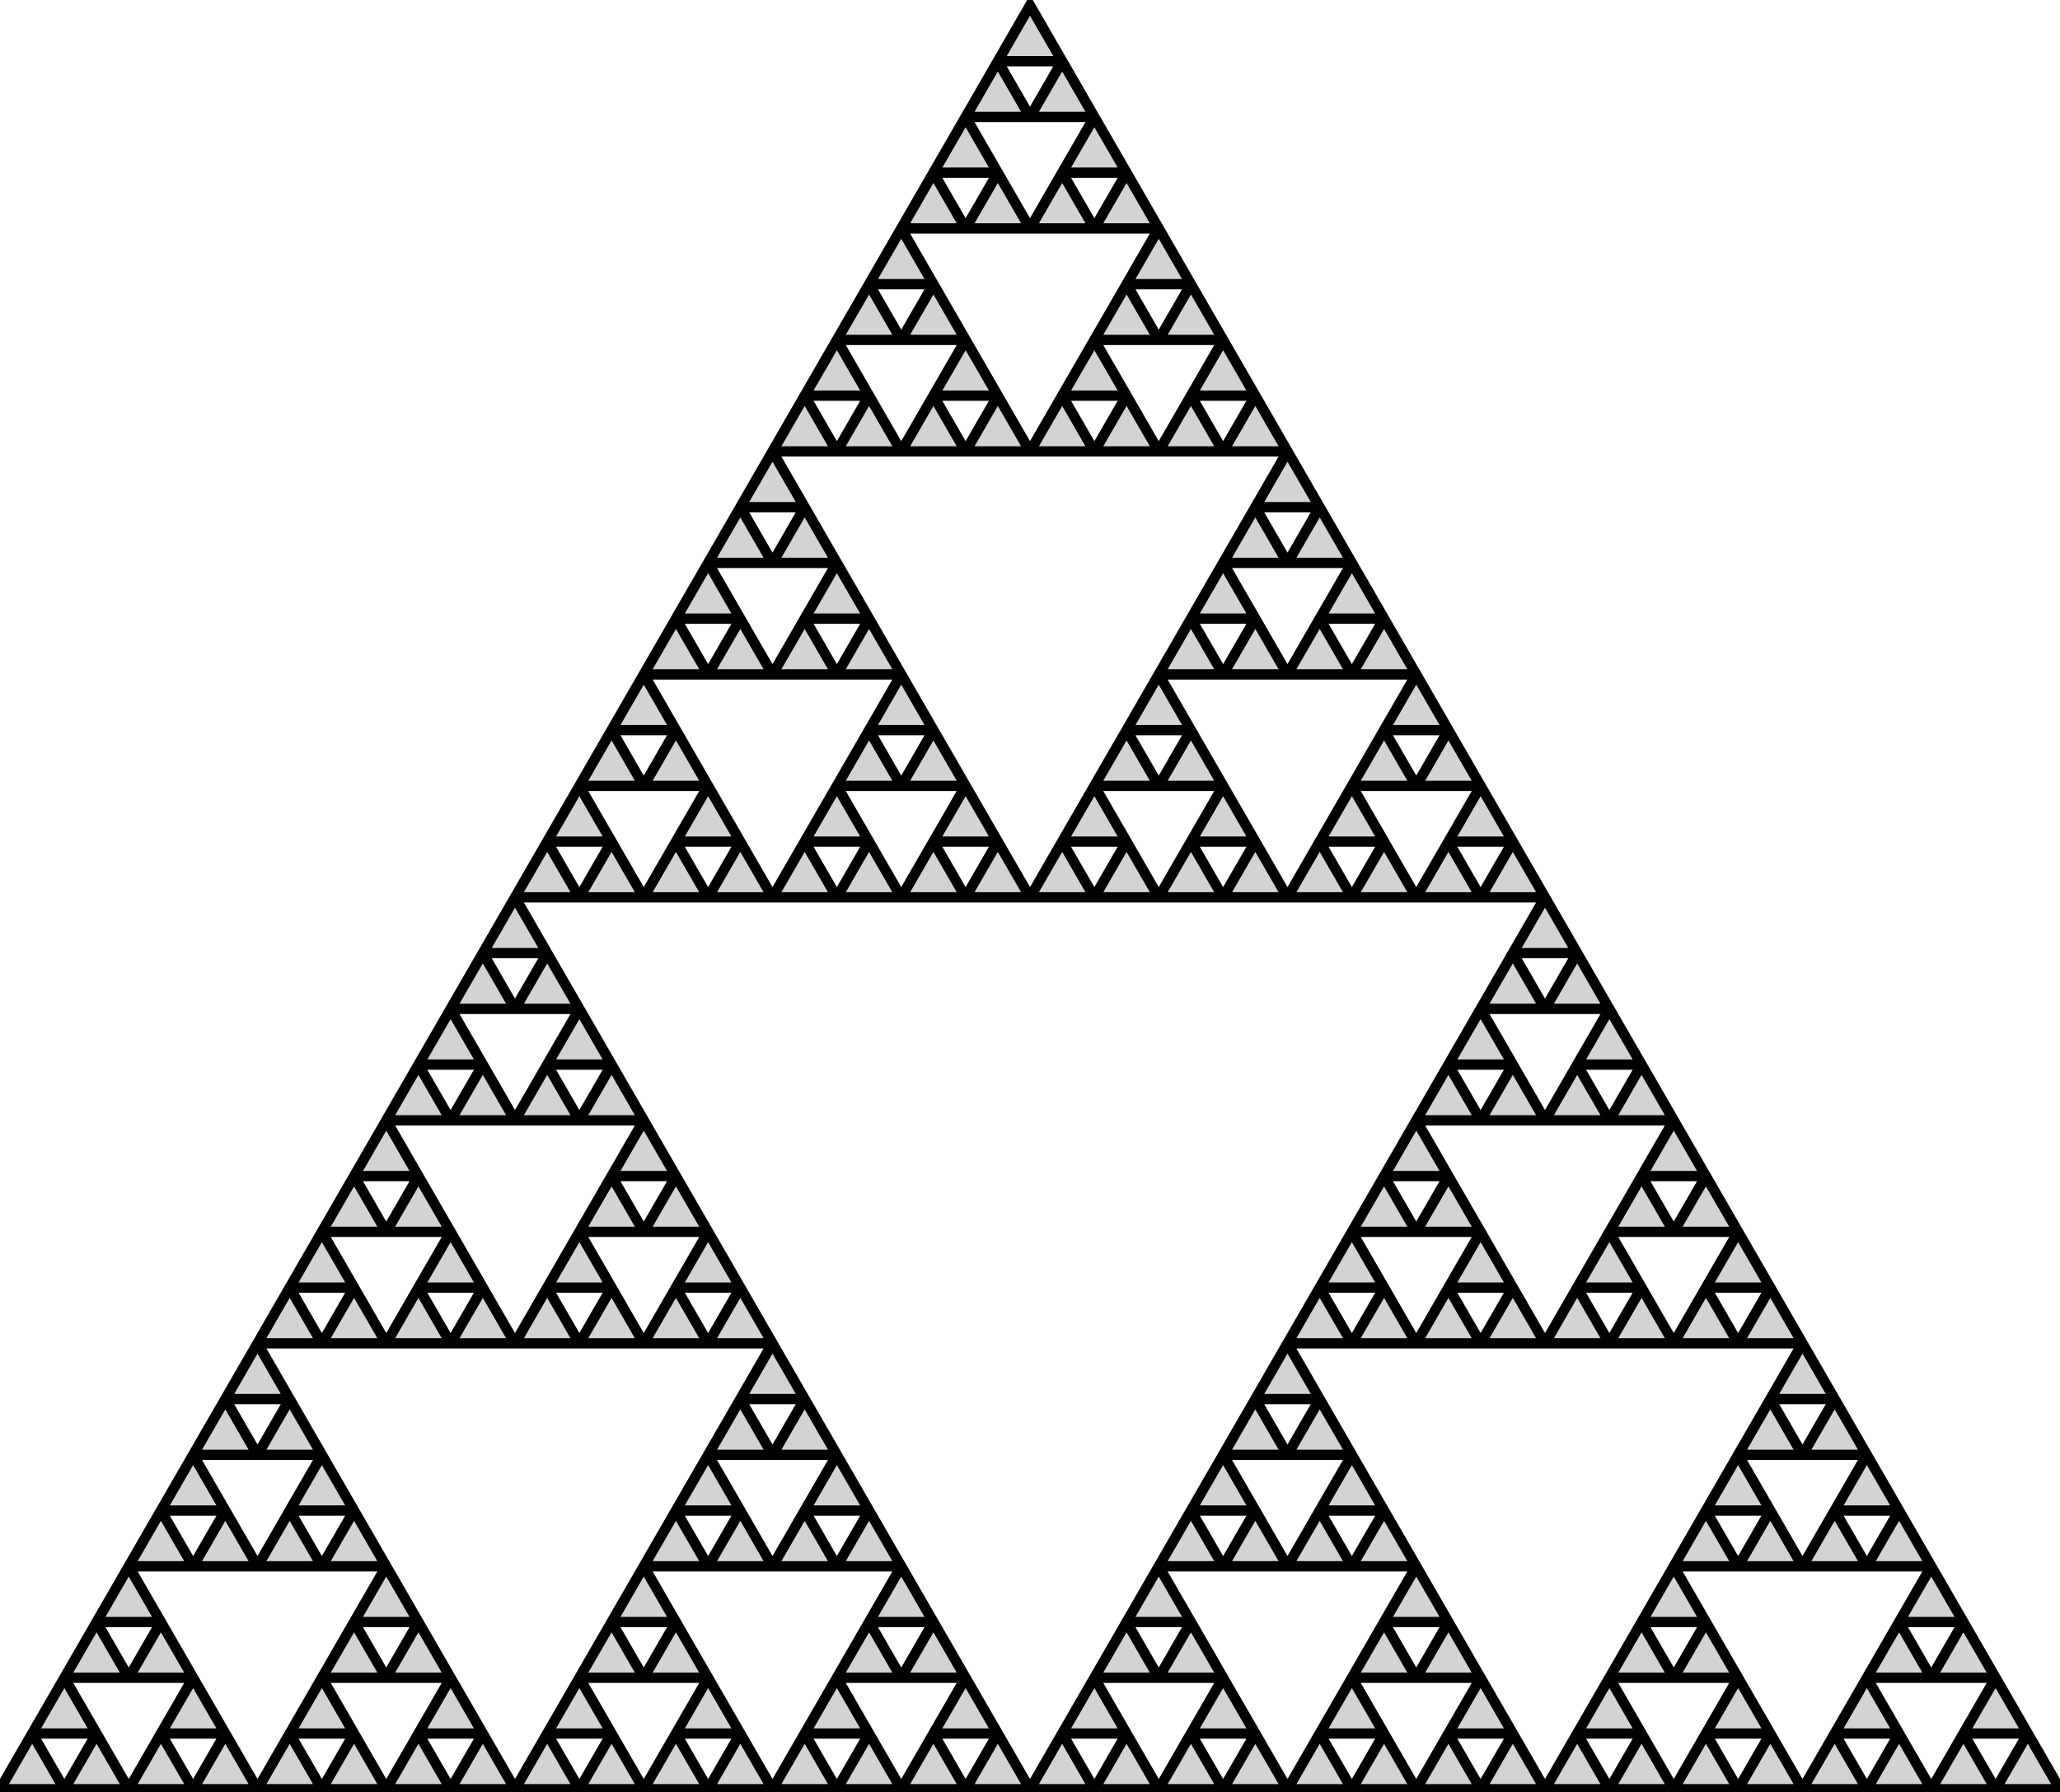
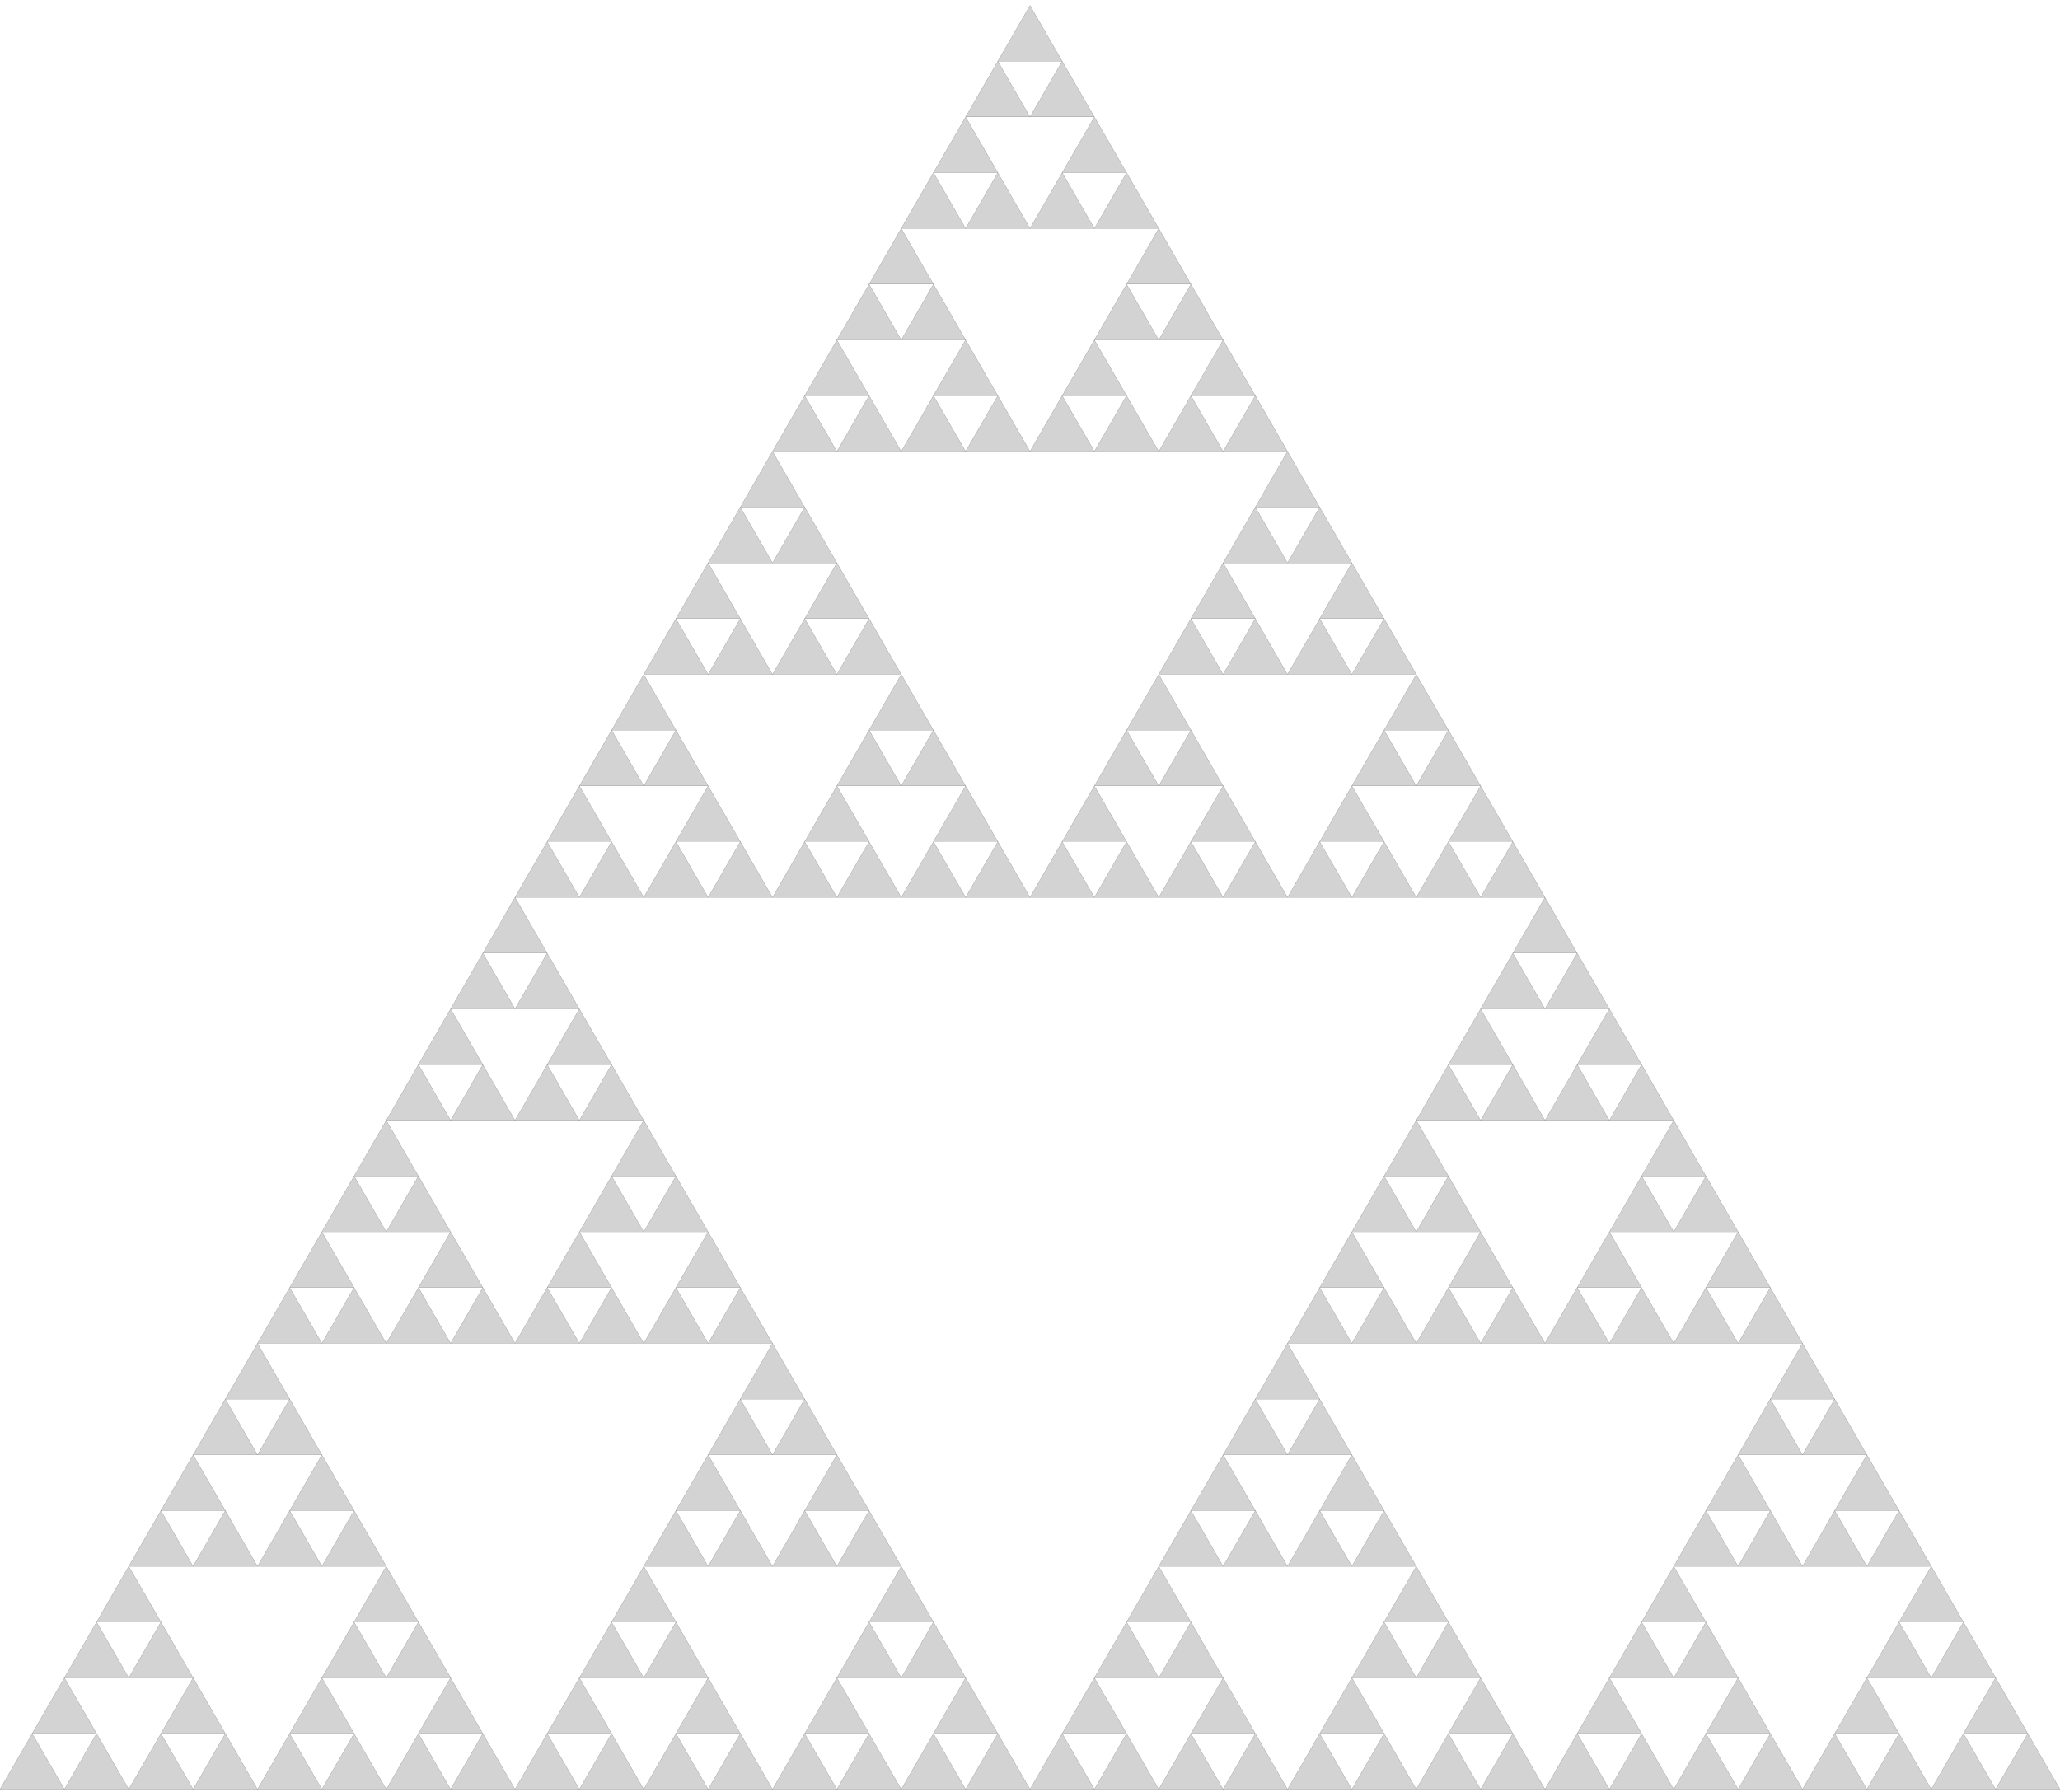
<svg xmlns="http://www.w3.org/2000/svg" width="100mm" height="87mm" viewBox="-50 -58 100 87" version="1.1">
-   <path d=" M -48.438,26.161 L -50,28.867 L -46.875,28.867 z M -46.875,23.455 L -48.438,26.161 L -45.312,26.161 z M -45.312,20.748 L -46.875,23.455 L -43.75,23.455 z M -45.312,26.161 L -46.875,28.867 L -43.75,28.867 z M -43.75,18.042 L -45.312,20.748 L -42.188,20.748 z M -42.188,15.336 L -43.75,18.042 L -40.625,18.042 z M -42.188,20.748 L -43.75,23.455 L -40.625,23.455 z M -42.188,26.161 L -43.75,28.867 L -40.625,28.867 z M -40.625,12.63 L -42.188,15.336 L -39.062,15.336 z M -40.625,23.455 L -42.188,26.161 L -39.062,26.161 z M -39.062,9.923 L -40.625,12.63 L -37.5,12.63 z M -39.062,15.336 L -40.625,18.042 L -37.5,18.042 z M -39.062,26.161 L -40.625,28.867 L -37.5,28.867 z M -37.5,7.217 L -39.062,9.923 L -35.938,9.923 z M -35.938,4.511 L -37.5,7.217 L -34.375,7.217 z M -35.938,26.161 L -37.5,28.867 L -34.375,28.867 z M -35.938,9.923 L -37.5,12.63 L -34.375,12.63 z M -35.938,15.336 L -37.5,18.042 L -34.375,18.042 z M -34.375,1.804 L -35.938,4.511 L -32.812,4.511 z M -34.375,23.455 L -35.938,26.161 L -32.812,26.161 z M -34.375,12.63 L -35.938,15.336 L -32.812,15.336 z M -32.812,20.748 L -34.375,23.455 L -31.25,23.455 z M -32.812,26.161 L -34.375,28.867 L -31.25,28.867 z M -32.812,4.511 L -34.375,7.217 L -31.25,7.217 z M -32.812,-0.902 L -34.375,1.804 L -31.25,1.804 z M -32.812,15.336 L -34.375,18.042 L -31.25,18.042 z M -31.25,18.042 L -32.812,20.748 L -29.688,20.748 z M -31.25,-3.608 L -32.812,-0.902 L -29.688,-0.902 z M -29.688,20.748 L -31.25,23.455 L -28.125,23.455 z M -29.688,26.161 L -31.25,28.867 L -28.125,28.867 z M -29.688,4.511 L -31.25,7.217 L -28.125,7.217 z M -29.688,-0.902 L -31.25,1.804 L -28.125,1.804 z M -29.688,-6.315 L -31.25,-3.608 L -28.125,-3.608 z M -28.125,23.455 L -29.688,26.161 L -26.562,26.161 z M -28.125,1.804 L -29.688,4.511 L -26.562,4.511 z M -28.125,-9.021 L -29.688,-6.315 L -26.562,-6.315 z M -26.562,26.161 L -28.125,28.867 L -25,28.867 z M -26.562,4.511 L -28.125,7.217 L -25,7.217 z M -26.562,-6.315 L -28.125,-3.608 L -25,-3.608 z M -26.562,-11.727 L -28.125,-9.021 L -25,-9.021 z M -25,-14.434 L -26.562,-11.727 L -23.438,-11.727 z M -23.438,-17.14 L -25,-14.434 L -21.875,-14.434 z M -23.438,-11.727 L -25,-9.021 L -21.875,-9.021 z M -23.438,-6.315 L -25,-3.608 L -21.875,-3.608 z M -23.438,4.511 L -25,7.217 L -21.875,7.217 z M -23.438,26.161 L -25,28.867 L -21.875,28.867 z M -21.875,-19.846 L -23.438,-17.14 L -20.312,-17.14 z M -21.875,-9.021 L -23.438,-6.315 L -20.312,-6.315 z M -21.875,1.804 L -23.438,4.511 L -20.312,4.511 z M -21.875,23.455 L -23.438,26.161 L -20.312,26.161 z M -20.312,-22.553 L -21.875,-19.846 L -18.75,-19.846 z M -20.312,-17.14 L -21.875,-14.434 L -18.75,-14.434 z M -20.312,-6.315 L -21.875,-3.608 L -18.75,-3.608 z M -20.312,-0.902 L -21.875,1.804 L -18.75,1.804 z M -20.312,4.511 L -21.875,7.217 L -18.75,7.217 z M -20.312,26.161 L -21.875,28.867 L -18.75,28.867 z M -20.312,20.748 L -21.875,23.455 L -18.75,23.455 z M -18.75,-25.259 L -20.312,-22.553 L -17.188,-22.553 z M -18.75,-3.608 L -20.312,-0.902 L -17.188,-0.902 z M -18.75,18.042 L -20.312,20.748 L -17.188,20.748 z M -17.188,-17.14 L -18.75,-14.434 L -15.625,-14.434 z M -17.188,-22.553 L -18.75,-19.846 L -15.625,-19.846 z M -17.188,-27.965 L -18.75,-25.259 L -15.625,-25.259 z M -17.188,20.748 L -18.75,23.455 L -15.625,23.455 z M -17.188,26.161 L -18.75,28.867 L -15.625,28.867 z M -17.188,4.511 L -18.75,7.217 L -15.625,7.217 z M -17.188,-0.902 L -18.75,1.804 L -15.625,1.804 z M -17.188,15.336 L -18.75,18.042 L -15.625,18.042 z M -15.625,1.804 L -17.188,4.511 L -14.062,4.511 z M -15.625,23.455 L -17.188,26.161 L -14.062,26.161 z M -15.625,-19.846 L -17.188,-17.14 L -14.062,-17.14 z M -15.625,-30.672 L -17.188,-27.965 L -14.062,-27.965 z M -15.625,12.63 L -17.188,15.336 L -14.062,15.336 z M -14.062,4.511 L -15.625,7.217 L -12.5,7.217 z M -14.062,26.161 L -15.625,28.867 L -12.5,28.867 z M -14.062,15.336 L -15.625,18.042 L -12.5,18.042 z M -14.062,9.923 L -15.625,12.63 L -12.5,12.63 z M -14.062,-17.14 L -15.625,-14.434 L -12.5,-14.434 z M -14.062,-27.965 L -15.625,-25.259 L -12.5,-25.259 z M -14.062,-33.378 L -15.625,-30.672 L -12.5,-30.672 z M -12.5,7.217 L -14.062,9.923 L -10.938,9.923 z M -12.5,-36.084 L -14.062,-33.378 L -10.938,-33.378 z M -10.938,-17.14 L -12.5,-14.434 L -9.375,-14.434 z M -10.938,-27.965 L -12.5,-25.259 L -9.375,-25.259 z M -10.938,-33.378 L -12.5,-30.672 L -9.375,-30.672 z M -10.938,-38.791 L -12.5,-36.084 L -9.375,-36.084 z M -10.938,9.923 L -12.5,12.63 L -9.375,12.63 z M -10.938,15.336 L -12.5,18.042 L -9.375,18.042 z M -10.938,26.161 L -12.5,28.867 L -9.375,28.867 z M -9.375,-41.497 L -10.938,-38.791 L -7.812,-38.791 z M -9.375,-19.846 L -10.938,-17.14 L -7.812,-17.14 z M -9.375,-30.672 L -10.938,-27.965 L -7.812,-27.965 z M -9.375,12.63 L -10.938,15.336 L -7.812,15.336 z M -9.375,23.455 L -10.938,26.161 L -7.812,26.161 z M -7.812,26.161 L -9.375,28.867 L -6.25,28.867 z M -7.812,20.748 L -9.375,23.455 L -6.25,23.455 z M -7.812,15.336 L -9.375,18.042 L -6.25,18.042 z M -7.812,-22.553 L -9.375,-19.846 L -6.25,-19.846 z M -7.812,-17.14 L -9.375,-14.434 L -6.25,-14.434 z M -7.812,-38.791 L -9.375,-36.084 L -6.25,-36.084 z M -7.812,-44.203 L -9.375,-41.497 L -6.25,-41.497 z M -7.812,-27.965 L -9.375,-25.259 L -6.25,-25.259 z M -6.25,18.042 L -7.812,20.748 L -4.688,20.748 z M -6.25,-25.259 L -7.812,-22.553 L -4.688,-22.553 z M -6.25,-46.91 L -7.812,-44.203 L -4.688,-44.203 z M -4.688,20.748 L -6.25,23.455 L -3.125,23.455 z M -4.688,26.161 L -6.25,28.867 L -3.125,28.867 z M -4.688,-22.553 L -6.25,-19.846 L -3.125,-19.846 z M -4.688,-17.14 L -6.25,-14.434 L -3.125,-14.434 z M -4.688,-38.791 L -6.25,-36.084 L -3.125,-36.084 z M -4.688,-44.203 L -6.25,-41.497 L -3.125,-41.497 z M -4.688,-49.616 L -6.25,-46.91 L -3.125,-46.91 z M -3.125,23.455 L -4.688,26.161 L -1.562,26.161 z M -3.125,-19.846 L -4.688,-17.14 L -1.562,-17.14 z M -3.125,-41.497 L -4.688,-38.791 L -1.562,-38.791 z M -3.125,-52.322 L -4.688,-49.616 L -1.562,-49.616 z M -1.562,-17.14 L -3.125,-14.434 L 0,-14.434 z M -1.562,-38.791 L -3.125,-36.084 L 0,-36.084 z M -1.562,-49.616 L -3.125,-46.91 L 0,-46.91 z M -1.562,-55.029 L -3.125,-52.322 L 0,-52.322 z M -1.562,26.161 L -3.125,28.867 L 0,28.867 z M 0,-57.735 L -1.562,-55.029 L 1.562,-55.029 z M 1.562,26.161 L 0,28.867 L 3.125,28.867 z M 1.562,-49.616 L 0,-46.91 L 3.125,-46.91 z M 1.562,-17.14 L 0,-14.434 L 3.125,-14.434 z M 1.562,-55.029 L 0,-52.322 L 3.125,-52.322 z M 1.562,-38.791 L 0,-36.084 L 3.125,-36.084 z M 3.125,23.455 L 1.562,26.161 L 4.688,26.161 z M 3.125,-52.322 L 1.562,-49.616 L 4.688,-49.616 z M 3.125,-41.497 L 1.562,-38.791 L 4.688,-38.791 z M 3.125,-19.846 L 1.562,-17.14 L 4.688,-17.14 z M 4.688,26.161 L 3.125,28.867 L 6.25,28.867 z M 4.688,20.748 L 3.125,23.455 L 6.25,23.455 z M 4.688,-49.616 L 3.125,-46.91 L 6.25,-46.91 z M 4.688,-44.203 L 3.125,-41.497 L 6.25,-41.497 z M 4.688,-38.791 L 3.125,-36.084 L 6.25,-36.084 z M 4.688,-17.14 L 3.125,-14.434 L 6.25,-14.434 z M 4.688,-22.553 L 3.125,-19.846 L 6.25,-19.846 z M 6.25,18.042 L 4.688,20.748 L 7.812,20.748 z M 6.25,-46.91 L 4.688,-44.203 L 7.812,-44.203 z M 6.25,-25.259 L 4.688,-22.553 L 7.812,-22.553 z M 7.812,26.161 L 6.25,28.867 L 9.375,28.867 z M 7.812,-22.553 L 6.25,-19.846 L 9.375,-19.846 z M 7.812,-17.14 L 6.25,-14.434 L 9.375,-14.434 z M 7.812,-38.791 L 6.25,-36.084 L 9.375,-36.084 z M 7.812,-44.203 L 6.25,-41.497 L 9.375,-41.497 z M 7.812,-27.965 L 6.25,-25.259 L 9.375,-25.259 z M 7.812,15.336 L 6.25,18.042 L 9.375,18.042 z M 7.812,20.748 L 6.25,23.455 L 9.375,23.455 z M 9.375,-30.672 L 7.812,-27.965 L 10.938,-27.965 z M 9.375,-41.497 L 7.812,-38.791 L 10.938,-38.791 z M 9.375,12.63 L 7.812,15.336 L 10.938,15.336 z M 9.375,23.455 L 7.812,26.161 L 10.938,26.161 z M 9.375,-19.846 L 7.812,-17.14 L 10.938,-17.14 z M 10.938,-38.791 L 9.375,-36.084 L 12.5,-36.084 z M 10.938,-17.14 L 9.375,-14.434 L 12.5,-14.434 z M 10.938,-27.965 L 9.375,-25.259 L 12.5,-25.259 z M 10.938,-33.378 L 9.375,-30.672 L 12.5,-30.672 z M 10.938,9.923 L 9.375,12.63 L 12.5,12.63 z M 10.938,15.336 L 9.375,18.042 L 12.5,18.042 z M 10.938,26.161 L 9.375,28.867 L 12.5,28.867 z M 12.5,-36.084 L 10.938,-33.378 L 14.062,-33.378 z M 12.5,7.217 L 10.938,9.923 L 14.062,9.923 z M 14.062,-17.14 L 12.5,-14.434 L 15.625,-14.434 z M 14.062,-27.965 L 12.5,-25.259 L 15.625,-25.259 z M 14.062,-33.378 L 12.5,-30.672 L 15.625,-30.672 z M 14.062,4.511 L 12.5,7.217 L 15.625,7.217 z M 14.062,26.161 L 12.5,28.867 L 15.625,28.867 z M 14.062,9.923 L 12.5,12.63 L 15.625,12.63 z M 14.062,15.336 L 12.5,18.042 L 15.625,18.042 z M 15.625,1.804 L 14.062,4.511 L 17.188,4.511 z M 15.625,23.455 L 14.062,26.161 L 17.188,26.161 z M 15.625,12.63 L 14.062,15.336 L 17.188,15.336 z M 15.625,-30.672 L 14.062,-27.965 L 17.188,-27.965 z M 15.625,-19.846 L 14.062,-17.14 L 17.188,-17.14 z M 17.188,15.336 L 15.625,18.042 L 18.75,18.042 z M 17.188,-0.902 L 15.625,1.804 L 18.75,1.804 z M 17.188,4.511 L 15.625,7.217 L 18.75,7.217 z M 17.188,26.161 L 15.625,28.867 L 18.75,28.867 z M 17.188,20.748 L 15.625,23.455 L 18.75,23.455 z M 17.188,-27.965 L 15.625,-25.259 L 18.75,-25.259 z M 17.188,-22.553 L 15.625,-19.846 L 18.75,-19.846 z M 17.188,-17.14 L 15.625,-14.434 L 18.75,-14.434 z M 18.75,-3.608 L 17.188,-0.902 L 20.312,-0.902 z M 18.75,18.042 L 17.188,20.748 L 20.312,20.748 z M 18.75,-25.259 L 17.188,-22.553 L 20.312,-22.553 z M 20.312,-6.315 L 18.75,-3.608 L 21.875,-3.608 z M 20.312,-0.902 L 18.75,1.804 L 21.875,1.804 z M 20.312,4.511 L 18.75,7.217 L 21.875,7.217 z M 20.312,26.161 L 18.75,28.867 L 21.875,28.867 z M 20.312,20.748 L 18.75,23.455 L 21.875,23.455 z M 20.312,-22.553 L 18.75,-19.846 L 21.875,-19.846 z M 20.312,-17.14 L 18.75,-14.434 L 21.875,-14.434 z M 21.875,23.455 L 20.312,26.161 L 23.438,26.161 z M 21.875,-9.021 L 20.312,-6.315 L 23.438,-6.315 z M 21.875,-19.846 L 20.312,-17.14 L 23.438,-17.14 z M 21.875,1.804 L 20.312,4.511 L 23.438,4.511 z M 23.438,-17.14 L 21.875,-14.434 L 25,-14.434 z M 23.438,26.161 L 21.875,28.867 L 25,28.867 z M 23.438,4.511 L 21.875,7.217 L 25,7.217 z M 23.438,-6.315 L 21.875,-3.608 L 25,-3.608 z M 23.438,-11.727 L 21.875,-9.021 L 25,-9.021 z M 25,-14.434 L 23.438,-11.727 L 26.562,-11.727 z M 26.562,26.161 L 25,28.867 L 28.125,28.867 z M 26.562,-11.727 L 25,-9.021 L 28.125,-9.021 z M 26.562,-6.315 L 25,-3.608 L 28.125,-3.608 z M 26.562,4.511 L 25,7.217 L 28.125,7.217 z M 28.125,-9.021 L 26.562,-6.315 L 29.688,-6.315 z M 28.125,1.804 L 26.562,4.511 L 29.688,4.511 z M 28.125,23.455 L 26.562,26.161 L 29.688,26.161 z M 29.688,-6.315 L 28.125,-3.608 L 31.25,-3.608 z M 29.688,-0.902 L 28.125,1.804 L 31.25,1.804 z M 29.688,4.511 L 28.125,7.217 L 31.25,7.217 z M 29.688,26.161 L 28.125,28.867 L 31.25,28.867 z M 29.688,20.748 L 28.125,23.455 L 31.25,23.455 z M 31.25,-3.608 L 29.688,-0.902 L 32.812,-0.902 z M 31.25,18.042 L 29.688,20.748 L 32.812,20.748 z M 32.812,15.336 L 31.25,18.042 L 34.375,18.042 z M 32.812,-0.902 L 31.25,1.804 L 34.375,1.804 z M 32.812,4.511 L 31.25,7.217 L 34.375,7.217 z M 32.812,26.161 L 31.25,28.867 L 34.375,28.867 z M 32.812,20.748 L 31.25,23.455 L 34.375,23.455 z M 34.375,1.804 L 32.812,4.511 L 35.938,4.511 z M 34.375,12.63 L 32.812,15.336 L 35.938,15.336 z M 34.375,23.455 L 32.812,26.161 L 35.938,26.161 z M 35.938,4.511 L 34.375,7.217 L 37.5,7.217 z M 35.938,26.161 L 34.375,28.867 L 37.5,28.867 z M 35.938,15.336 L 34.375,18.042 L 37.5,18.042 z M 35.938,9.923 L 34.375,12.63 L 37.5,12.63 z M 37.5,7.217 L 35.938,9.923 L 39.062,9.923 z M 39.062,26.161 L 37.5,28.867 L 40.625,28.867 z M 39.062,15.336 L 37.5,18.042 L 40.625,18.042 z M 39.062,9.923 L 37.5,12.63 L 40.625,12.63 z M 40.625,23.455 L 39.062,26.161 L 42.188,26.161 z M 40.625,12.63 L 39.062,15.336 L 42.188,15.336 z M 42.188,26.161 L 40.625,28.867 L 43.75,28.867 z M 42.188,20.748 L 40.625,23.455 L 43.75,23.455 z M 42.188,15.336 L 40.625,18.042 L 43.75,18.042 z M 43.75,18.042 L 42.188,20.748 L 45.312,20.748 z M 45.312,26.161 L 43.75,28.867 L 46.875,28.867 z M 45.312,20.748 L 43.75,23.455 L 46.875,23.455 z M 46.875,23.455 L 45.312,26.161 L 48.438,26.161 z M 48.438,26.161 L 46.875,28.867 L 50,28.867 z " stroke="black" fill="lightgray" stroke-width="0.5" />
+   <path d=" M -48.438,26.161 L -50,28.867 L -46.875,28.867 z M -46.875,23.455 L -48.438,26.161 L -45.312,26.161 z M -45.312,20.748 L -46.875,23.455 L -43.75,23.455 z M -45.312,26.161 L -46.875,28.867 L -43.75,28.867 z M -43.75,18.042 L -45.312,20.748 L -42.188,20.748 z M -42.188,15.336 L -43.75,18.042 L -40.625,18.042 z M -42.188,20.748 L -43.75,23.455 L -40.625,23.455 z M -42.188,26.161 L -43.75,28.867 L -40.625,28.867 z M -40.625,12.63 L -42.188,15.336 L -39.062,15.336 z M -40.625,23.455 L -42.188,26.161 L -39.062,26.161 z M -39.062,9.923 L -40.625,12.63 L -37.5,12.63 z M -39.062,15.336 L -40.625,18.042 L -37.5,18.042 z M -39.062,26.161 L -40.625,28.867 L -37.5,28.867 z M -37.5,7.217 L -39.062,9.923 L -35.938,9.923 z M -35.938,4.511 L -37.5,7.217 L -34.375,7.217 z M -35.938,26.161 L -37.5,28.867 L -34.375,28.867 z M -35.938,9.923 L -37.5,12.63 L -34.375,12.63 z M -35.938,15.336 L -37.5,18.042 L -34.375,18.042 z M -34.375,1.804 L -35.938,4.511 L -32.812,4.511 z M -34.375,23.455 L -35.938,26.161 L -32.812,26.161 z M -34.375,12.63 L -35.938,15.336 L -32.812,15.336 z M -32.812,20.748 L -34.375,23.455 L -31.25,23.455 z M -32.812,26.161 L -34.375,28.867 L -31.25,28.867 z M -32.812,4.511 L -34.375,7.217 L -31.25,7.217 z M -32.812,-0.902 L -34.375,1.804 L -31.25,1.804 z M -32.812,15.336 L -34.375,18.042 L -31.25,18.042 z M -31.25,18.042 L -32.812,20.748 L -29.688,20.748 z M -31.25,-3.608 L -32.812,-0.902 L -29.688,-0.902 z M -29.688,20.748 L -31.25,23.455 L -28.125,23.455 z M -29.688,26.161 L -31.25,28.867 L -28.125,28.867 z M -29.688,4.511 L -31.25,7.217 L -28.125,7.217 z M -29.688,-0.902 L -31.25,1.804 L -28.125,1.804 z M -29.688,-6.315 L -31.25,-3.608 L -28.125,-3.608 z M -28.125,23.455 L -29.688,26.161 L -26.562,26.161 z M -28.125,1.804 L -29.688,4.511 L -26.562,4.511 z M -28.125,-9.021 L -29.688,-6.315 L -26.562,-6.315 z M -26.562,26.161 L -28.125,28.867 L -25,28.867 z M -26.562,4.511 L -28.125,7.217 L -25,7.217 z M -26.562,-6.315 L -28.125,-3.608 L -25,-3.608 z M -26.562,-11.727 L -28.125,-9.021 L -25,-9.021 z M -25,-14.434 L -26.562,-11.727 L -23.438,-11.727 z M -23.438,-17.14 L -25,-14.434 L -21.875,-14.434 z M -23.438,-11.727 L -25,-9.021 L -21.875,-9.021 z M -23.438,-6.315 L -25,-3.608 L -21.875,-3.608 z M -23.438,4.511 L -25,7.217 L -21.875,7.217 z M -23.438,26.161 L -25,28.867 L -21.875,28.867 z M -21.875,-19.846 L -23.438,-17.14 L -20.312,-17.14 z M -21.875,-9.021 L -23.438,-6.315 L -20.312,-6.315 z M -21.875,1.804 L -23.438,4.511 L -20.312,4.511 z M -21.875,23.455 L -23.438,26.161 L -20.312,26.161 z M -20.312,-22.553 L -21.875,-19.846 L -18.75,-19.846 z M -20.312,-17.14 L -21.875,-14.434 L -18.75,-14.434 z M -20.312,-6.315 L -21.875,-3.608 L -18.75,-3.608 z M -20.312,-0.902 L -21.875,1.804 L -18.75,1.804 z M -20.312,4.511 L -21.875,7.217 L -18.75,7.217 z M -20.312,26.161 L -21.875,28.867 L -18.75,28.867 z M -20.312,20.748 L -21.875,23.455 L -18.75,23.455 z M -18.75,-25.259 L -20.312,-22.553 L -17.188,-22.553 z M -18.75,-3.608 L -20.312,-0.902 L -17.188,-0.902 z M -18.75,18.042 L -20.312,20.748 L -17.188,20.748 z M -17.188,-17.14 L -18.75,-14.434 L -15.625,-14.434 z M -17.188,-22.553 L -18.75,-19.846 L -15.625,-19.846 z M -17.188,-27.965 L -18.75,-25.259 L -15.625,-25.259 z M -17.188,20.748 L -18.75,23.455 L -15.625,23.455 z M -17.188,26.161 L -18.75,28.867 L -15.625,28.867 z M -17.188,4.511 L -18.75,7.217 L -15.625,7.217 z M -17.188,-0.902 L -18.75,1.804 L -15.625,1.804 z M -17.188,15.336 L -18.75,18.042 L -15.625,18.042 z M -15.625,1.804 L -17.188,4.511 L -14.062,4.511 z M -15.625,23.455 L -17.188,26.161 L -14.062,26.161 z M -15.625,-19.846 L -17.188,-17.14 L -14.062,-17.14 z M -15.625,-30.672 L -17.188,-27.965 L -14.062,-27.965 z M -15.625,12.63 L -17.188,15.336 L -14.062,15.336 z M -14.062,4.511 L -15.625,7.217 L -12.5,7.217 z M -14.062,26.161 L -15.625,28.867 L -12.5,28.867 z M -14.062,15.336 L -15.625,18.042 L -12.5,18.042 z M -14.062,9.923 L -15.625,12.63 L -12.5,12.63 z M -14.062,-17.14 L -15.625,-14.434 L -12.5,-14.434 z M -14.062,-27.965 L -15.625,-25.259 L -12.5,-25.259 z M -14.062,-33.378 L -15.625,-30.672 L -12.5,-30.672 z M -12.5,7.217 L -14.062,9.923 L -10.938,9.923 z M -12.5,-36.084 L -14.062,-33.378 L -10.938,-33.378 z M -10.938,-17.14 L -12.5,-14.434 L -9.375,-14.434 z M -10.938,-27.965 L -12.5,-25.259 L -9.375,-25.259 z M -10.938,-33.378 L -12.5,-30.672 L -9.375,-30.672 z M -10.938,-38.791 L -12.5,-36.084 L -9.375,-36.084 z M -10.938,9.923 L -12.5,12.63 L -9.375,12.63 z M -10.938,15.336 L -12.5,18.042 L -9.375,18.042 z M -10.938,26.161 L -12.5,28.867 L -9.375,28.867 z M -9.375,-41.497 L -10.938,-38.791 L -7.812,-38.791 z M -9.375,-19.846 L -10.938,-17.14 L -7.812,-17.14 z M -9.375,-30.672 L -10.938,-27.965 L -7.812,-27.965 z M -9.375,12.63 L -10.938,15.336 L -7.812,15.336 z M -9.375,23.455 L -10.938,26.161 L -7.812,26.161 z M -7.812,26.161 L -9.375,28.867 L -6.25,28.867 z M -7.812,20.748 L -9.375,23.455 L -6.25,23.455 z M -7.812,15.336 L -9.375,18.042 L -6.25,18.042 z M -7.812,-22.553 L -9.375,-19.846 L -6.25,-19.846 z M -7.812,-17.14 L -9.375,-14.434 L -6.25,-14.434 z M -7.812,-38.791 L -9.375,-36.084 L -6.25,-36.084 z M -7.812,-44.203 L -9.375,-41.497 L -6.25,-41.497 z M -7.812,-27.965 L -9.375,-25.259 L -6.25,-25.259 z M -6.25,18.042 L -7.812,20.748 L -4.688,20.748 z M -6.25,-25.259 L -7.812,-22.553 L -4.688,-22.553 z M -6.25,-46.91 L -7.812,-44.203 L -4.688,-44.203 z M -4.688,20.748 L -6.25,23.455 L -3.125,23.455 z M -4.688,26.161 L -6.25,28.867 L -3.125,28.867 z M -4.688,-22.553 L -6.25,-19.846 L -3.125,-19.846 z M -4.688,-17.14 L -6.25,-14.434 L -3.125,-14.434 z M -4.688,-38.791 L -6.25,-36.084 L -3.125,-36.084 z M -4.688,-44.203 L -6.25,-41.497 L -3.125,-41.497 z M -4.688,-49.616 L -6.25,-46.91 L -3.125,-46.91 z M -3.125,23.455 L -4.688,26.161 L -1.562,26.161 z M -3.125,-19.846 L -4.688,-17.14 L -1.562,-17.14 z M -3.125,-41.497 L -4.688,-38.791 L -1.562,-38.791 z M -3.125,-52.322 L -4.688,-49.616 L -1.562,-49.616 z M -1.562,-17.14 L -3.125,-14.434 L 0,-14.434 z M -1.562,-38.791 L -3.125,-36.084 L 0,-36.084 z M -1.562,-49.616 L -3.125,-46.91 L 0,-46.91 z M -1.562,-55.029 L -3.125,-52.322 L 0,-52.322 z M -1.562,26.161 L -3.125,28.867 L 0,28.867 z M 0,-57.735 L -1.562,-55.029 L 1.562,-55.029 z M 1.562,26.161 L 0,28.867 L 3.125,28.867 z M 1.562,-49.616 L 0,-46.91 L 3.125,-46.91 z M 1.562,-17.14 L 0,-14.434 L 3.125,-14.434 z M 1.562,-55.029 L 0,-52.322 L 3.125,-52.322 z M 1.562,-38.791 L 0,-36.084 L 3.125,-36.084 z M 3.125,23.455 L 1.562,26.161 L 4.688,26.161 z M 3.125,-52.322 L 1.562,-49.616 L 4.688,-49.616 z M 3.125,-41.497 L 1.562,-38.791 L 4.688,-38.791 z M 3.125,-19.846 L 1.562,-17.14 L 4.688,-17.14 z M 4.688,26.161 L 3.125,28.867 L 6.25,28.867 z M 4.688,20.748 L 3.125,23.455 L 6.25,23.455 z M 4.688,-49.616 L 3.125,-46.91 L 6.25,-46.91 z M 4.688,-44.203 L 3.125,-41.497 L 6.25,-41.497 z M 4.688,-38.791 L 3.125,-36.084 L 6.25,-36.084 z M 4.688,-17.14 L 3.125,-14.434 L 6.25,-14.434 z M 4.688,-22.553 L 3.125,-19.846 L 6.25,-19.846 z M 6.25,18.042 L 4.688,20.748 L 7.812,20.748 z M 6.25,-46.91 L 4.688,-44.203 L 7.812,-44.203 z M 6.25,-25.259 L 4.688,-22.553 L 7.812,-22.553 z M 7.812,26.161 L 6.25,28.867 L 9.375,28.867 z M 7.812,-22.553 L 6.25,-19.846 L 9.375,-19.846 z M 7.812,-17.14 L 6.25,-14.434 L 9.375,-14.434 z M 7.812,-38.791 L 6.25,-36.084 L 9.375,-36.084 z M 7.812,-44.203 L 6.25,-41.497 L 9.375,-41.497 z M 7.812,-27.965 L 6.25,-25.259 L 9.375,-25.259 z M 7.812,15.336 L 6.25,18.042 L 9.375,18.042 z M 7.812,20.748 L 6.25,23.455 L 9.375,23.455 z M 9.375,-30.672 L 7.812,-27.965 L 10.938,-27.965 z M 9.375,-41.497 L 7.812,-38.791 L 10.938,-38.791 z M 9.375,12.63 L 7.812,15.336 L 10.938,15.336 z M 9.375,23.455 L 7.812,26.161 L 10.938,26.161 z M 9.375,-19.846 L 7.812,-17.14 L 10.938,-17.14 z M 10.938,-38.791 L 9.375,-36.084 L 12.5,-36.084 z M 10.938,-17.14 L 9.375,-14.434 L 12.5,-14.434 z M 10.938,-27.965 L 9.375,-25.259 L 12.5,-25.259 z M 10.938,-33.378 L 9.375,-30.672 L 12.5,-30.672 z M 10.938,9.923 L 9.375,12.63 L 12.5,12.63 z M 10.938,15.336 L 9.375,18.042 L 12.5,18.042 z M 10.938,26.161 L 9.375,28.867 L 12.5,28.867 z M 12.5,-36.084 L 10.938,-33.378 L 14.062,-33.378 z M 12.5,7.217 L 10.938,9.923 L 14.062,9.923 z M 14.062,-17.14 L 12.5,-14.434 L 15.625,-14.434 z M 14.062,-27.965 L 12.5,-25.259 L 15.625,-25.259 z M 14.062,-33.378 L 12.5,-30.672 L 15.625,-30.672 z M 14.062,4.511 L 12.5,7.217 L 15.625,7.217 z M 14.062,26.161 L 12.5,28.867 L 15.625,28.867 z M 14.062,9.923 L 12.5,12.63 L 15.625,12.63 z M 14.062,15.336 L 12.5,18.042 L 15.625,18.042 z M 15.625,1.804 L 14.062,4.511 L 17.188,4.511 z M 15.625,23.455 L 14.062,26.161 L 17.188,26.161 z M 15.625,12.63 L 14.062,15.336 L 17.188,15.336 z M 15.625,-30.672 L 14.062,-27.965 L 17.188,-27.965 z M 15.625,-19.846 L 14.062,-17.14 L 17.188,-17.14 z M 17.188,15.336 L 15.625,18.042 L 18.75,18.042 z M 17.188,-0.902 L 15.625,1.804 L 18.75,1.804 z M 17.188,4.511 L 15.625,7.217 L 18.75,7.217 z M 17.188,26.161 L 15.625,28.867 L 18.75,28.867 z M 17.188,20.748 L 15.625,23.455 L 18.75,23.455 z M 17.188,-27.965 L 15.625,-25.259 L 18.75,-25.259 z M 17.188,-22.553 L 15.625,-19.846 L 18.75,-19.846 z M 17.188,-17.14 L 15.625,-14.434 L 18.75,-14.434 z M 18.75,-3.608 L 17.188,-0.902 L 20.312,-0.902 z M 18.75,18.042 L 17.188,20.748 L 20.312,20.748 z M 18.75,-25.259 L 17.188,-22.553 L 20.312,-22.553 z M 20.312,-6.315 L 18.75,-3.608 L 21.875,-3.608 z M 20.312,-0.902 L 18.75,1.804 L 21.875,1.804 z M 20.312,4.511 L 18.75,7.217 L 21.875,7.217 z M 20.312,26.161 L 18.75,28.867 L 21.875,28.867 z M 20.312,20.748 L 18.75,23.455 L 21.875,23.455 z M 20.312,-22.553 L 18.75,-19.846 L 21.875,-19.846 z M 20.312,-17.14 L 18.75,-14.434 L 21.875,-14.434 z M 21.875,23.455 L 20.312,26.161 L 23.438,26.161 z M 21.875,-9.021 L 20.312,-6.315 L 23.438,-6.315 z M 21.875,-19.846 L 20.312,-17.14 L 23.438,-17.14 z M 21.875,1.804 L 20.312,4.511 L 23.438,4.511 z M 23.438,-17.14 L 21.875,-14.434 L 25,-14.434 z M 23.438,26.161 L 21.875,28.867 L 25,28.867 z M 23.438,4.511 L 21.875,7.217 L 25,7.217 z M 23.438,-6.315 L 21.875,-3.608 L 25,-3.608 z M 23.438,-11.727 L 21.875,-9.021 L 25,-9.021 z M 25,-14.434 L 23.438,-11.727 L 26.562,-11.727 z M 26.562,26.161 L 25,28.867 L 28.125,28.867 z M 26.562,-11.727 L 25,-9.021 L 28.125,-9.021 z M 26.562,-6.315 L 25,-3.608 L 28.125,-3.608 z M 26.562,4.511 L 25,7.217 L 28.125,7.217 z M 28.125,-9.021 L 26.562,-6.315 L 29.688,-6.315 z M 28.125,1.804 L 26.562,4.511 L 29.688,4.511 z M 28.125,23.455 L 26.562,26.161 L 29.688,26.161 z M 29.688,-6.315 L 28.125,-3.608 L 31.25,-3.608 z M 29.688,-0.902 L 28.125,1.804 L 31.25,1.804 z M 29.688,4.511 L 28.125,7.217 L 31.25,7.217 z M 29.688,26.161 L 28.125,28.867 L 31.25,28.867 z M 29.688,20.748 L 28.125,23.455 L 31.25,23.455 z M 31.25,-3.608 L 29.688,-0.902 L 32.812,-0.902 z M 31.25,18.042 L 29.688,20.748 L 32.812,20.748 z M 32.812,15.336 L 31.25,18.042 L 34.375,18.042 z M 32.812,-0.902 L 31.25,1.804 L 34.375,1.804 z M 32.812,4.511 L 31.25,7.217 L 34.375,7.217 z M 32.812,26.161 L 31.25,28.867 L 34.375,28.867 z M 32.812,20.748 L 31.25,23.455 L 34.375,23.455 z M 34.375,1.804 L 32.812,4.511 L 35.938,4.511 z M 34.375,12.63 L 32.812,15.336 L 35.938,15.336 z M 34.375,23.455 L 32.812,26.161 L 35.938,26.161 z M 35.938,4.511 L 34.375,7.217 L 37.5,7.217 z M 35.938,26.161 L 34.375,28.867 L 37.5,28.867 z M 35.938,15.336 L 34.375,18.042 L 37.5,18.042 z M 35.938,9.923 L 34.375,12.63 L 37.5,12.63 z M 37.5,7.217 L 35.938,9.923 L 39.062,9.923 z M 39.062,26.161 L 37.5,28.867 L 40.625,28.867 z M 39.062,15.336 L 37.5,18.042 L 40.625,18.042 z M 39.062,9.923 L 37.5,12.63 L 40.625,12.63 z M 40.625,23.455 L 39.062,26.161 L 42.188,26.161 z M 40.625,12.63 L 39.062,15.336 L 42.188,15.336 z M 42.188,26.161 L 40.625,28.867 L 43.75,28.867 z M 42.188,20.748 L 40.625,23.455 L 43.75,23.455 z M 42.188,15.336 L 40.625,18.042 L 43.75,18.042 z M 43.75,18.042 L 42.188,20.748 L 45.312,20.748 z M 45.312,26.161 L 43.75,28.867 L 46.875,28.867 z M 45.312,20.748 L 43.75,23.455 L 46.875,23.455 z M 46.875,23.455 L 45.312,26.161 L 48.438,26.161 z M 48.438,26.161 L 46.875,28.867 L 50,28.867 z " stroke="black" fill="lightgray" stroke-width=".005" />
</svg>
